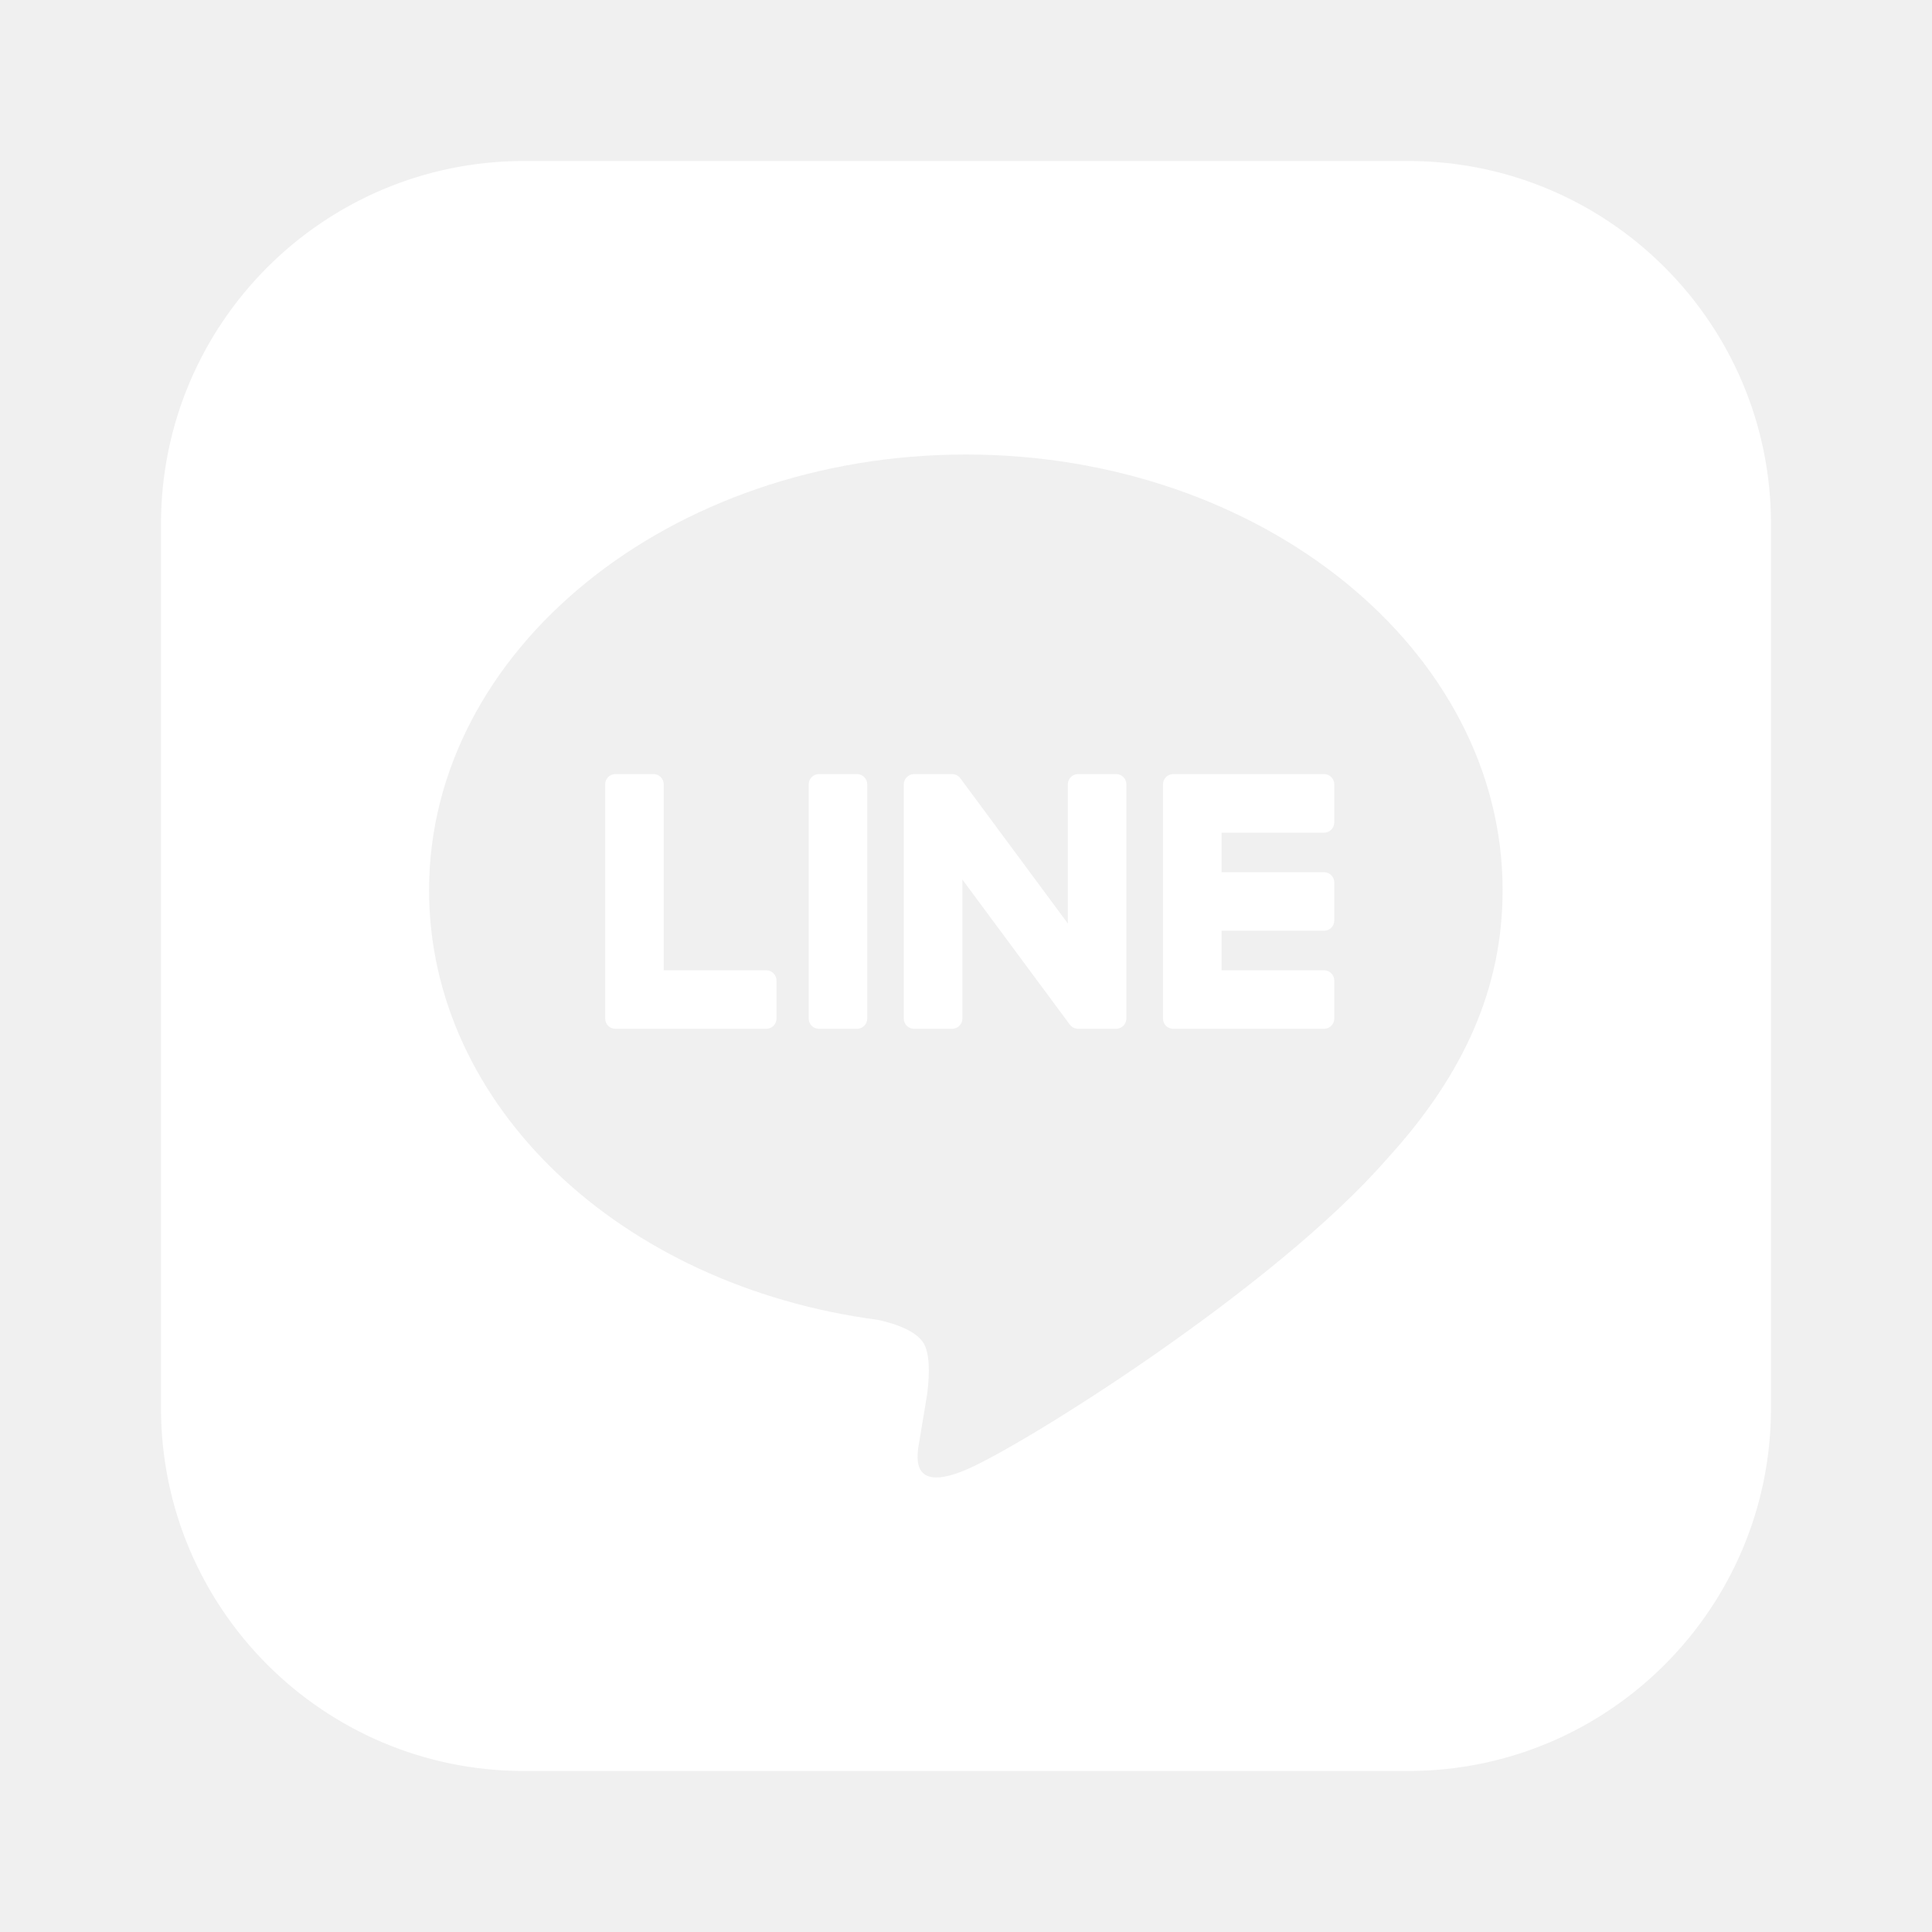
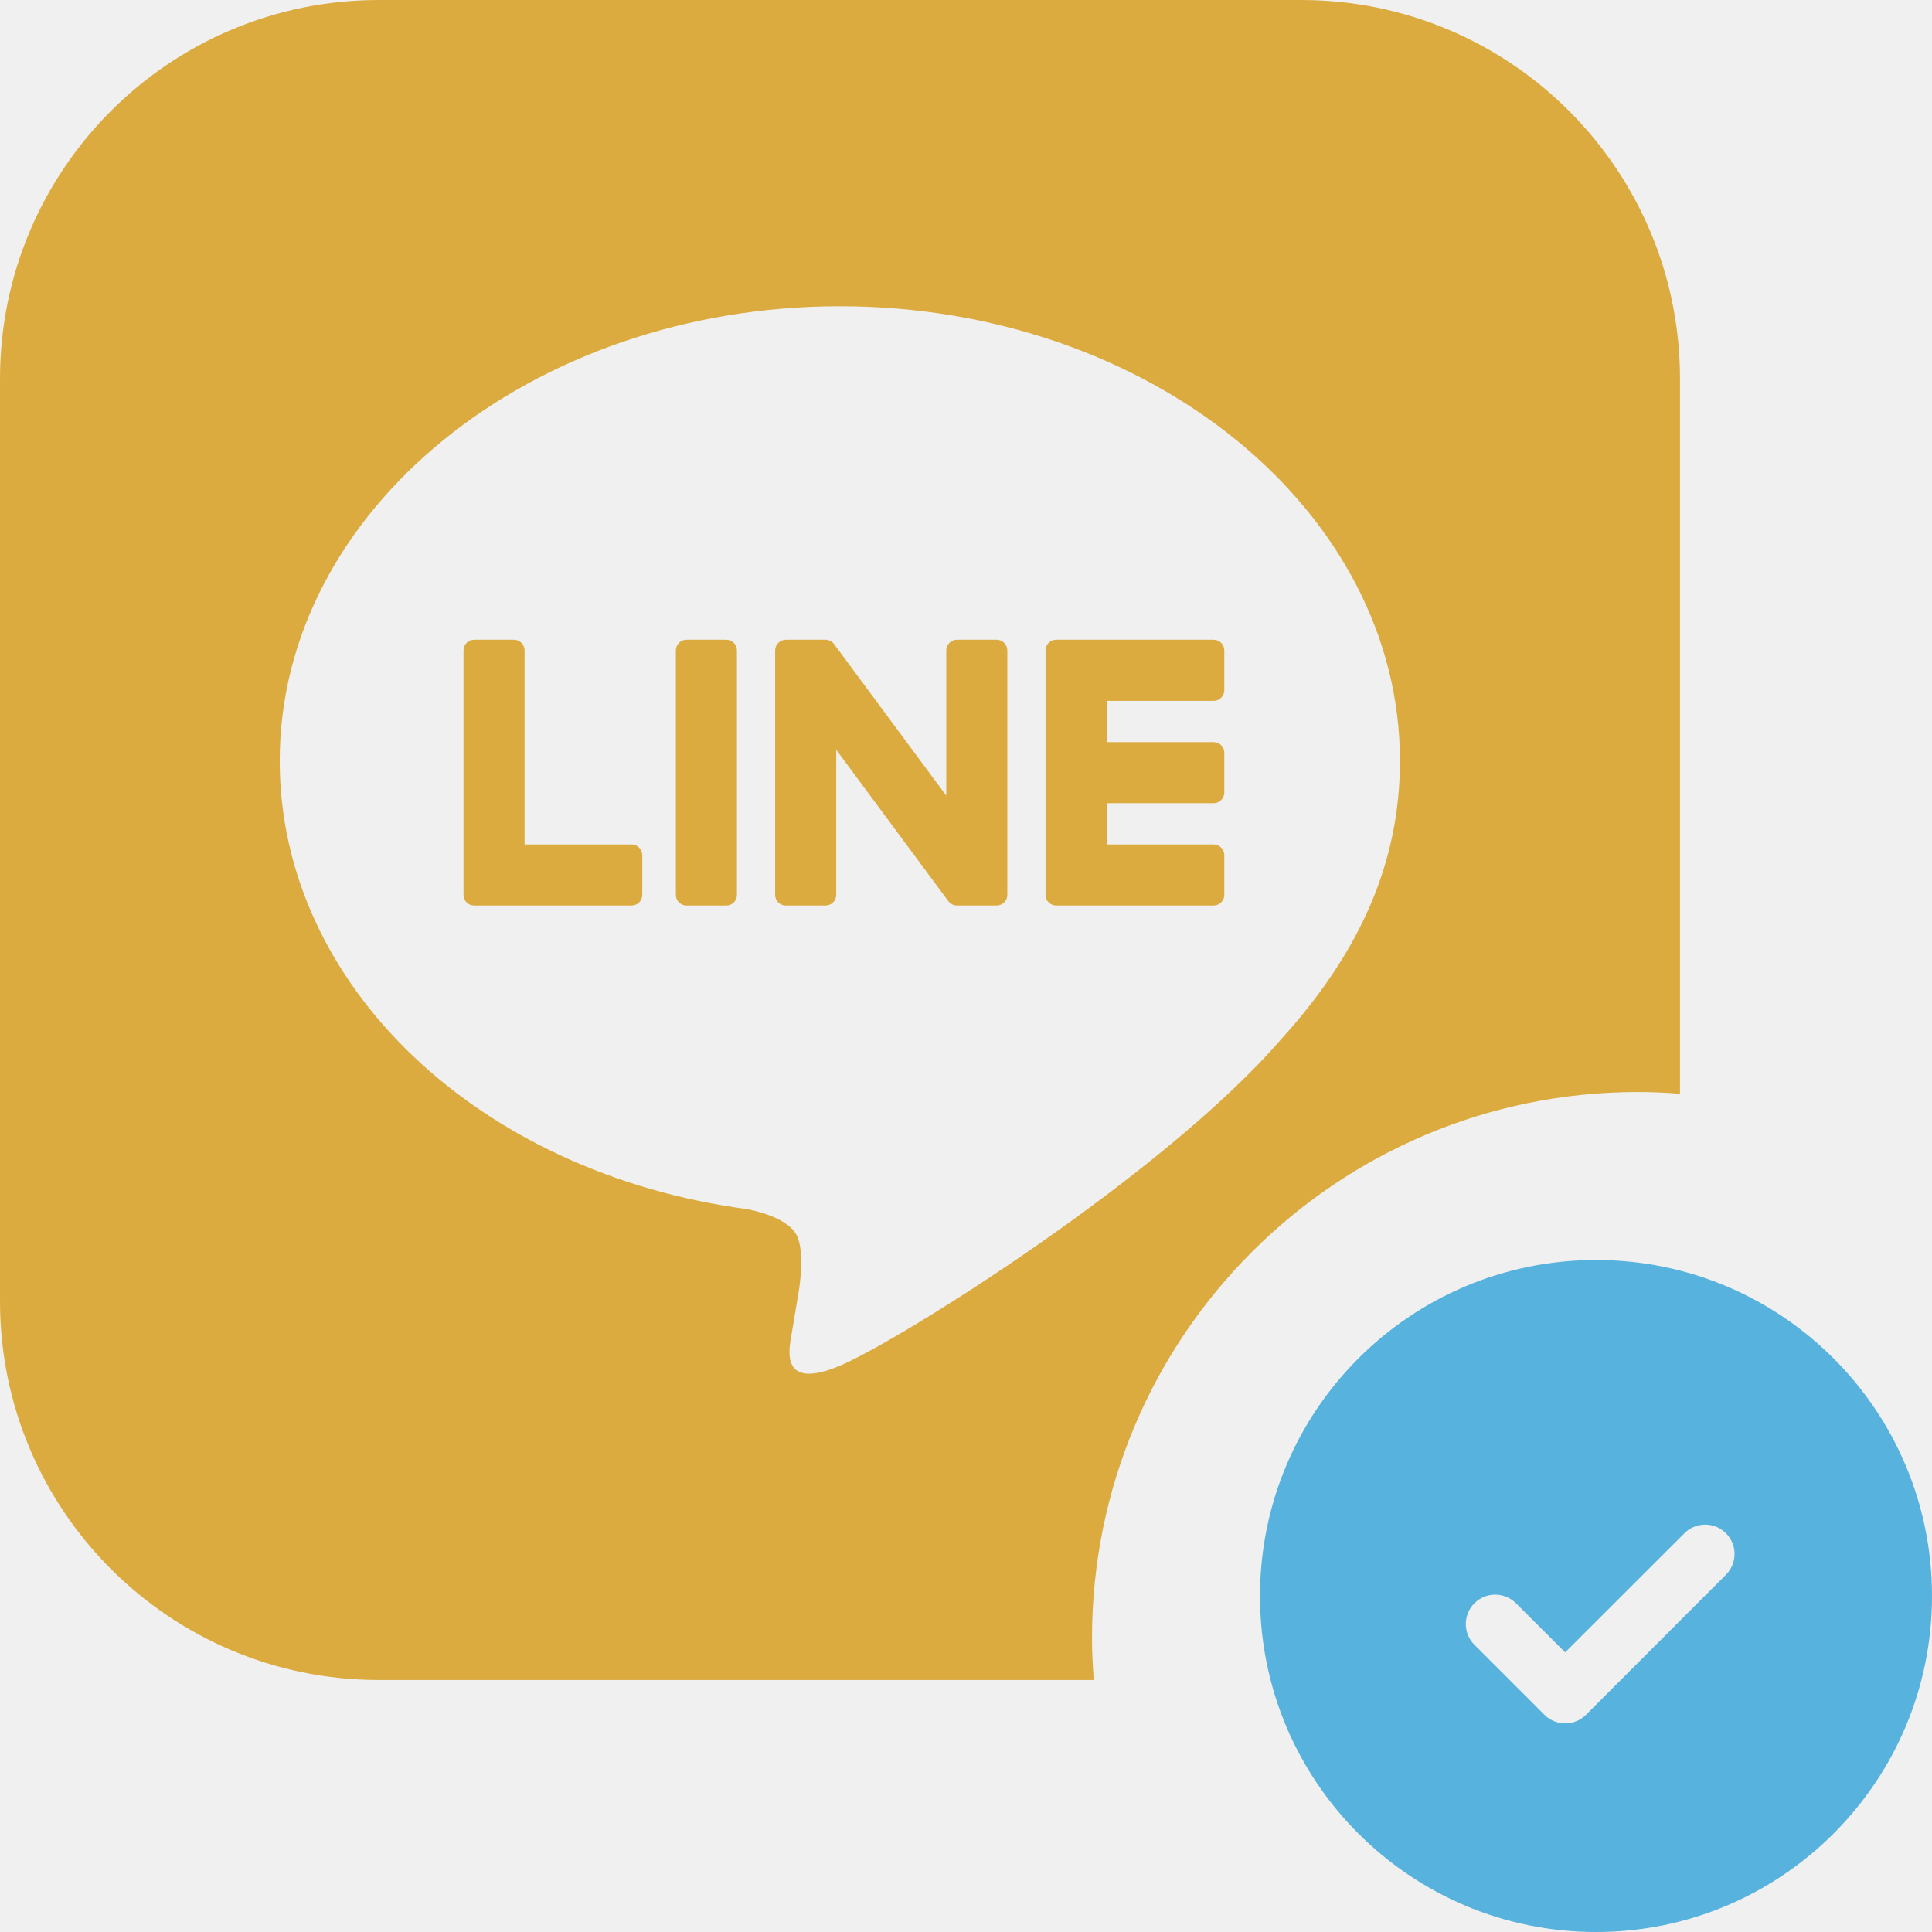
- <svg xmlns="http://www.w3.org/2000/svg" width="24" height="24" viewBox="0 0 24 24" fill="none">
-   <path d="M17.491 2C19.981 2 22 4.019 22 6.509V17.491C22 19.981 19.981 22 17.491 22H6.509C4.019 22 2 19.981 2 17.491V6.509C2 4.019 4.019 2 6.509 2H17.491ZM11.998 5.646C8.322 5.647 5.33 8.074 5.33 11.058C5.33 13.732 7.702 15.973 10.906 16.396C11.123 16.443 11.419 16.54 11.494 16.726C11.561 16.894 11.538 17.158 11.516 17.328C11.516 17.328 11.438 17.799 11.421 17.899C11.392 18.068 11.287 18.558 11.998 18.259C12.71 17.959 15.838 15.998 17.237 14.388C18.204 13.328 18.666 12.252 18.666 11.058C18.666 8.074 15.675 5.646 11.998 5.646ZM8.118 9.616C8.188 9.616 8.245 9.673 8.245 9.743V12.053H9.519C9.588 12.053 9.646 12.111 9.646 12.181V12.653C9.646 12.724 9.589 12.78 9.519 12.78H7.645C7.574 12.78 7.518 12.724 7.518 12.653V9.743C7.518 9.673 7.574 9.616 7.645 9.616H8.118ZM10.646 9.616C10.716 9.616 10.773 9.673 10.773 9.743V12.653C10.773 12.724 10.716 12.78 10.646 12.78H10.173C10.103 12.78 10.046 12.724 10.046 12.653V9.743C10.046 9.673 10.103 9.616 10.173 9.616H10.646ZM11.837 9.616C11.839 9.616 11.842 9.617 11.844 9.617C11.845 9.617 11.847 9.618 11.849 9.618L11.868 9.623C11.87 9.624 11.872 9.624 11.873 9.625C11.875 9.626 11.878 9.627 11.88 9.628L11.892 9.634C11.893 9.635 11.894 9.636 11.896 9.637C11.898 9.638 11.899 9.639 11.901 9.641L11.905 9.644C11.908 9.645 11.91 9.647 11.912 9.649L11.915 9.651C11.918 9.654 11.92 9.657 11.922 9.659L11.923 9.66C11.927 9.664 11.931 9.669 11.934 9.674L13.265 11.472V9.743C13.265 9.673 13.322 9.616 13.392 9.616H13.865C13.935 9.616 13.992 9.673 13.992 9.743V12.653C13.992 12.723 13.935 12.78 13.865 12.78H13.395C13.383 12.78 13.372 12.779 13.361 12.776L13.359 12.775C13.357 12.775 13.353 12.774 13.351 12.773L13.341 12.769C13.339 12.768 13.336 12.767 13.334 12.766C13.333 12.765 13.332 12.764 13.331 12.764C13.328 12.762 13.325 12.761 13.322 12.759L13.321 12.758C13.309 12.749 13.297 12.739 13.288 12.726L11.955 10.926V12.653C11.955 12.723 11.898 12.78 11.828 12.78H11.355C11.285 12.78 11.227 12.724 11.227 12.653V9.743C11.228 9.673 11.285 9.616 11.355 9.616H11.837ZM16.448 9.616C16.518 9.616 16.575 9.673 16.575 9.743V10.216C16.575 10.286 16.518 10.344 16.448 10.344H15.175V10.835H16.448C16.518 10.835 16.575 10.892 16.575 10.962V11.435C16.575 11.505 16.518 11.562 16.448 11.562H15.175V12.053H16.448C16.518 12.053 16.575 12.111 16.575 12.181V12.653C16.575 12.723 16.518 12.78 16.448 12.78H14.574C14.504 12.78 14.447 12.724 14.447 12.653V9.743C14.447 9.673 14.504 9.616 14.574 9.616H16.448Z" fill="white" />
+ <svg xmlns="http://www.w3.org/2000/svg" width="23" height="23" viewBox="0 0 23 23" fill="none">
+   <path d="M15.491 0C17.981 2.93776e-05 20 2.019 20 4.509V13.021C19.835 13.008 19.668 13 19.5 13C15.91 13 13 15.91 13 19.5C13 19.668 13.009 19.835 13.021 20H4.509C2.019 20 1.28848e-05 17.981 0 15.491V4.509C1.26269e-05 2.019 2.019 0 4.509 0H15.491ZM9.998 3.646C6.322 3.647 3.33 6.074 3.33 9.058C3.33 11.732 5.702 13.973 8.906 14.396C9.123 14.443 9.419 14.54 9.494 14.726C9.561 14.894 9.538 15.158 9.516 15.328C9.516 15.328 9.438 15.799 9.421 15.899C9.392 16.068 9.287 16.558 9.998 16.259C10.71 15.959 13.838 13.998 15.237 12.388C16.204 11.328 16.666 10.252 16.666 9.058C16.666 6.074 13.675 3.647 9.998 3.646ZM6.118 7.616C6.188 7.616 6.245 7.673 6.245 7.743V10.053H7.519C7.588 10.053 7.646 10.111 7.646 10.181V10.653C7.646 10.724 7.589 10.78 7.519 10.78H5.645C5.574 10.78 5.518 10.724 5.518 10.653V7.743C5.518 7.673 5.574 7.616 5.645 7.616H6.118ZM8.646 7.616C8.716 7.616 8.773 7.673 8.773 7.743V10.653C8.773 10.724 8.716 10.78 8.646 10.78H8.173C8.103 10.78 8.046 10.724 8.046 10.653V7.743C8.046 7.673 8.103 7.616 8.173 7.616H8.646ZM9.844 7.617C9.845 7.617 9.847 7.618 9.849 7.618L9.868 7.623C9.87 7.624 9.872 7.625 9.873 7.625C9.875 7.626 9.878 7.627 9.88 7.628L9.892 7.634C9.893 7.635 9.894 7.636 9.896 7.637C9.898 7.638 9.9 7.639 9.901 7.641L9.905 7.644C9.908 7.645 9.91 7.647 9.912 7.649L9.915 7.651C9.918 7.654 9.92 7.657 9.922 7.659L9.923 7.66C9.926 7.664 9.93 7.669 9.934 7.674L11.265 9.472V7.743C11.265 7.673 11.322 7.616 11.392 7.616H11.865C11.935 7.616 11.992 7.673 11.992 7.743V10.653C11.992 10.723 11.935 10.78 11.865 10.78H11.395C11.383 10.78 11.372 10.779 11.361 10.776L11.359 10.775C11.357 10.775 11.353 10.774 11.351 10.773L11.341 10.769C11.339 10.768 11.336 10.767 11.334 10.766C11.333 10.765 11.332 10.764 11.331 10.764C11.328 10.762 11.325 10.761 11.322 10.759L11.321 10.758C11.309 10.749 11.297 10.739 11.288 10.726L9.955 8.926V10.653C9.955 10.723 9.898 10.78 9.828 10.78H9.355C9.285 10.78 9.228 10.724 9.228 10.653V7.743C9.228 7.673 9.285 7.616 9.355 7.616H9.837C9.839 7.616 9.842 7.617 9.844 7.617ZM14.448 7.616C14.518 7.616 14.575 7.673 14.575 7.743V8.216C14.575 8.286 14.518 8.344 14.448 8.344H13.175V8.835H14.448C14.518 8.835 14.575 8.892 14.575 8.962V9.435C14.575 9.505 14.518 9.562 14.448 9.562H13.175V10.053H14.448C14.518 10.053 14.575 10.111 14.575 10.181V10.653C14.575 10.723 14.518 10.78 14.448 10.78H12.574C12.504 10.78 12.447 10.724 12.447 10.653V7.743C12.447 7.673 12.504 7.616 12.574 7.616H14.448Z" fill="#DBAB40" />
+   <path d="M19 15C21.209 15 23 16.791 23 19C23 21.209 21.209 23 19 23C16.791 23 15 21.209 15 19C15 16.791 16.791 15 19 15ZM20.547 18.253C20.41 18.116 20.189 18.116 20.053 18.253L18.633 19.671L18.047 19.086C17.91 18.95 17.689 18.95 17.553 19.086C17.416 19.223 17.416 19.444 17.553 19.581L18.386 20.414C18.451 20.48 18.54 20.516 18.633 20.517C18.726 20.517 18.815 20.48 18.881 20.414L20.547 18.747C20.683 18.61 20.684 18.39 20.547 18.253Z" fill="#57B2DD" />
</svg>
